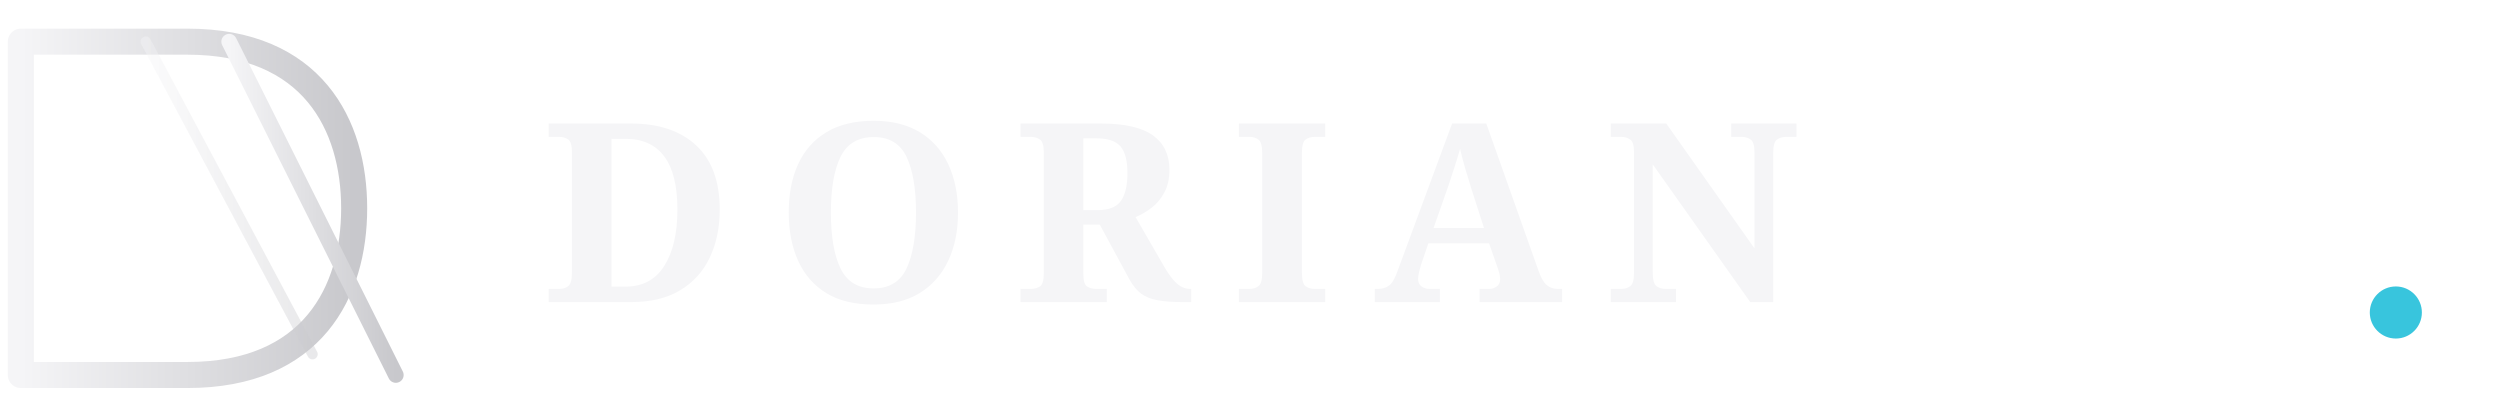
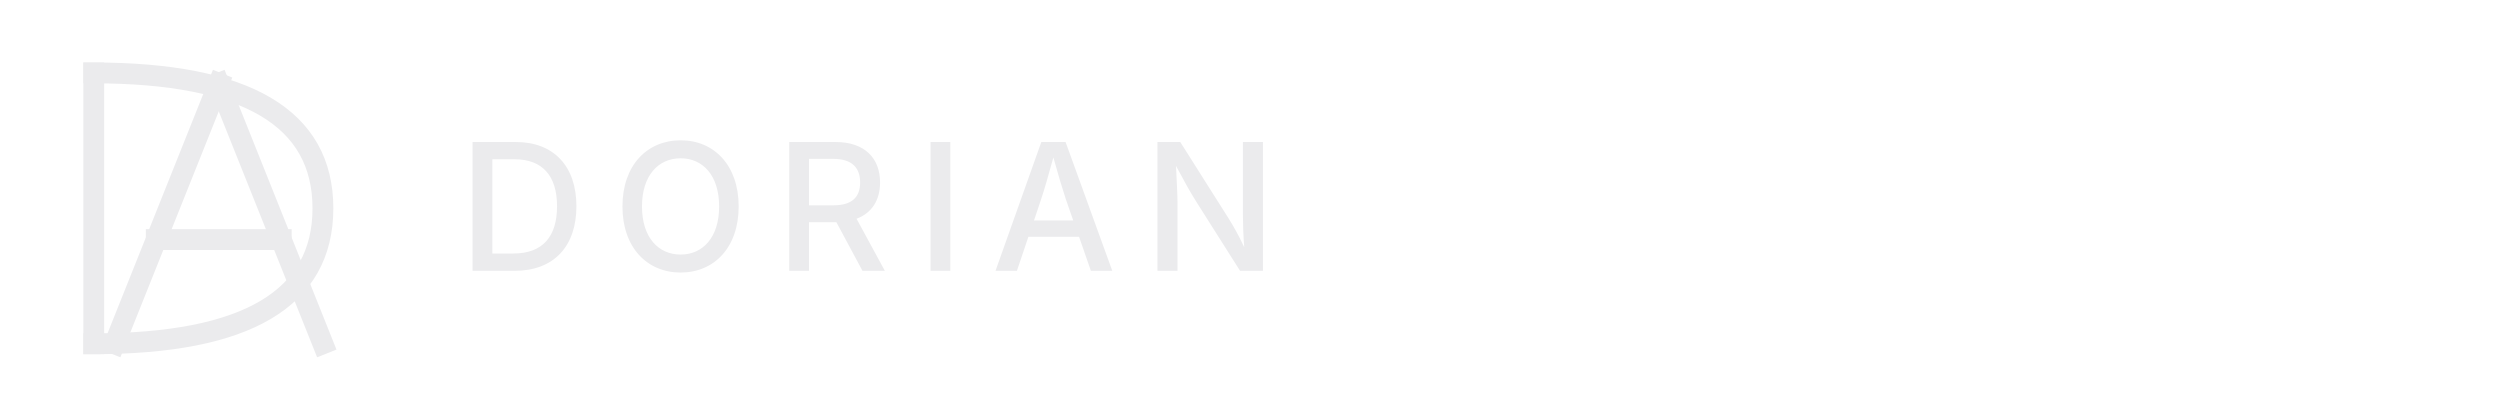
- <svg xmlns="http://www.w3.org/2000/svg" viewBox="0 0 240 40" width="240" height="40">
-   <defs>
-     <linearGradient id="logoGrad" x1="0%" y1="0%" x2="100%" y2="0%">
-       <stop offset="0%" stop-color="#F5F5F7" />
-       <stop offset="100%" stop-color="#C8C8CC" />
-     </linearGradient>
-   </defs>
-   <path d="M 2 4 L 2 36 L 18 36 C 30 36 34 28 34 20 C 34 12 30 4 18 4 Z" fill="none" stroke="url(#logoGrad)" stroke-width="2.5" stroke-linejoin="round" />
-   <path d="M 22 4 L 38 36" fill="none" stroke="url(#logoGrad)" stroke-width="1.5" stroke-linecap="round" />
-   <path d="M 14 4 L 30 34" fill="none" stroke="url(#logoGrad)" stroke-width="1" stroke-linecap="round" opacity="0.4" />
-   <text x="52" y="29" font-family="'Playfair Display', Georgia, serif" font-size="24" font-weight="700" fill="#F5F5F7" letter-spacing="4">DORIAN</text>
-   <circle cx="230" cy="30" r="2.5" fill="#06B6D4" opacity="0.8" />
+ <svg xmlns="http://www.w3.org/2000/svg" viewBox="0 0 480 80" width="480" height="80">
+   <g transform="translate(8, 8)" color="#EBEBED">
+     <path d="M 10,6 L 10,58" fill="none" stroke="currentColor" stroke-width="4" stroke-linecap="square" />
+     <path d="M 10,6 Q 54,6 54,32 Q 54,58 10,58" fill="none" stroke="currentColor" stroke-width="4" stroke-linecap="square" />
+     <path d="M 14,58 L 34,8" fill="none" stroke="currentColor" stroke-width="4" stroke-linecap="square" />
+     <path d="M 54,58 L 34,8" fill="none" stroke="currentColor" stroke-width="4" stroke-linecap="square" />
+     <path d="M 22,38 L 46,38" fill="none" stroke="currentColor" stroke-width="4" stroke-linecap="square" />
+   </g>
+   <text x="88" y="52" fill="#EBEBED" font-family="'Inter', 'Switzer', system-ui, -apple-system, sans-serif" font-size="34" font-weight="500" letter-spacing="0.15em">DORIAN</text>
</svg>
